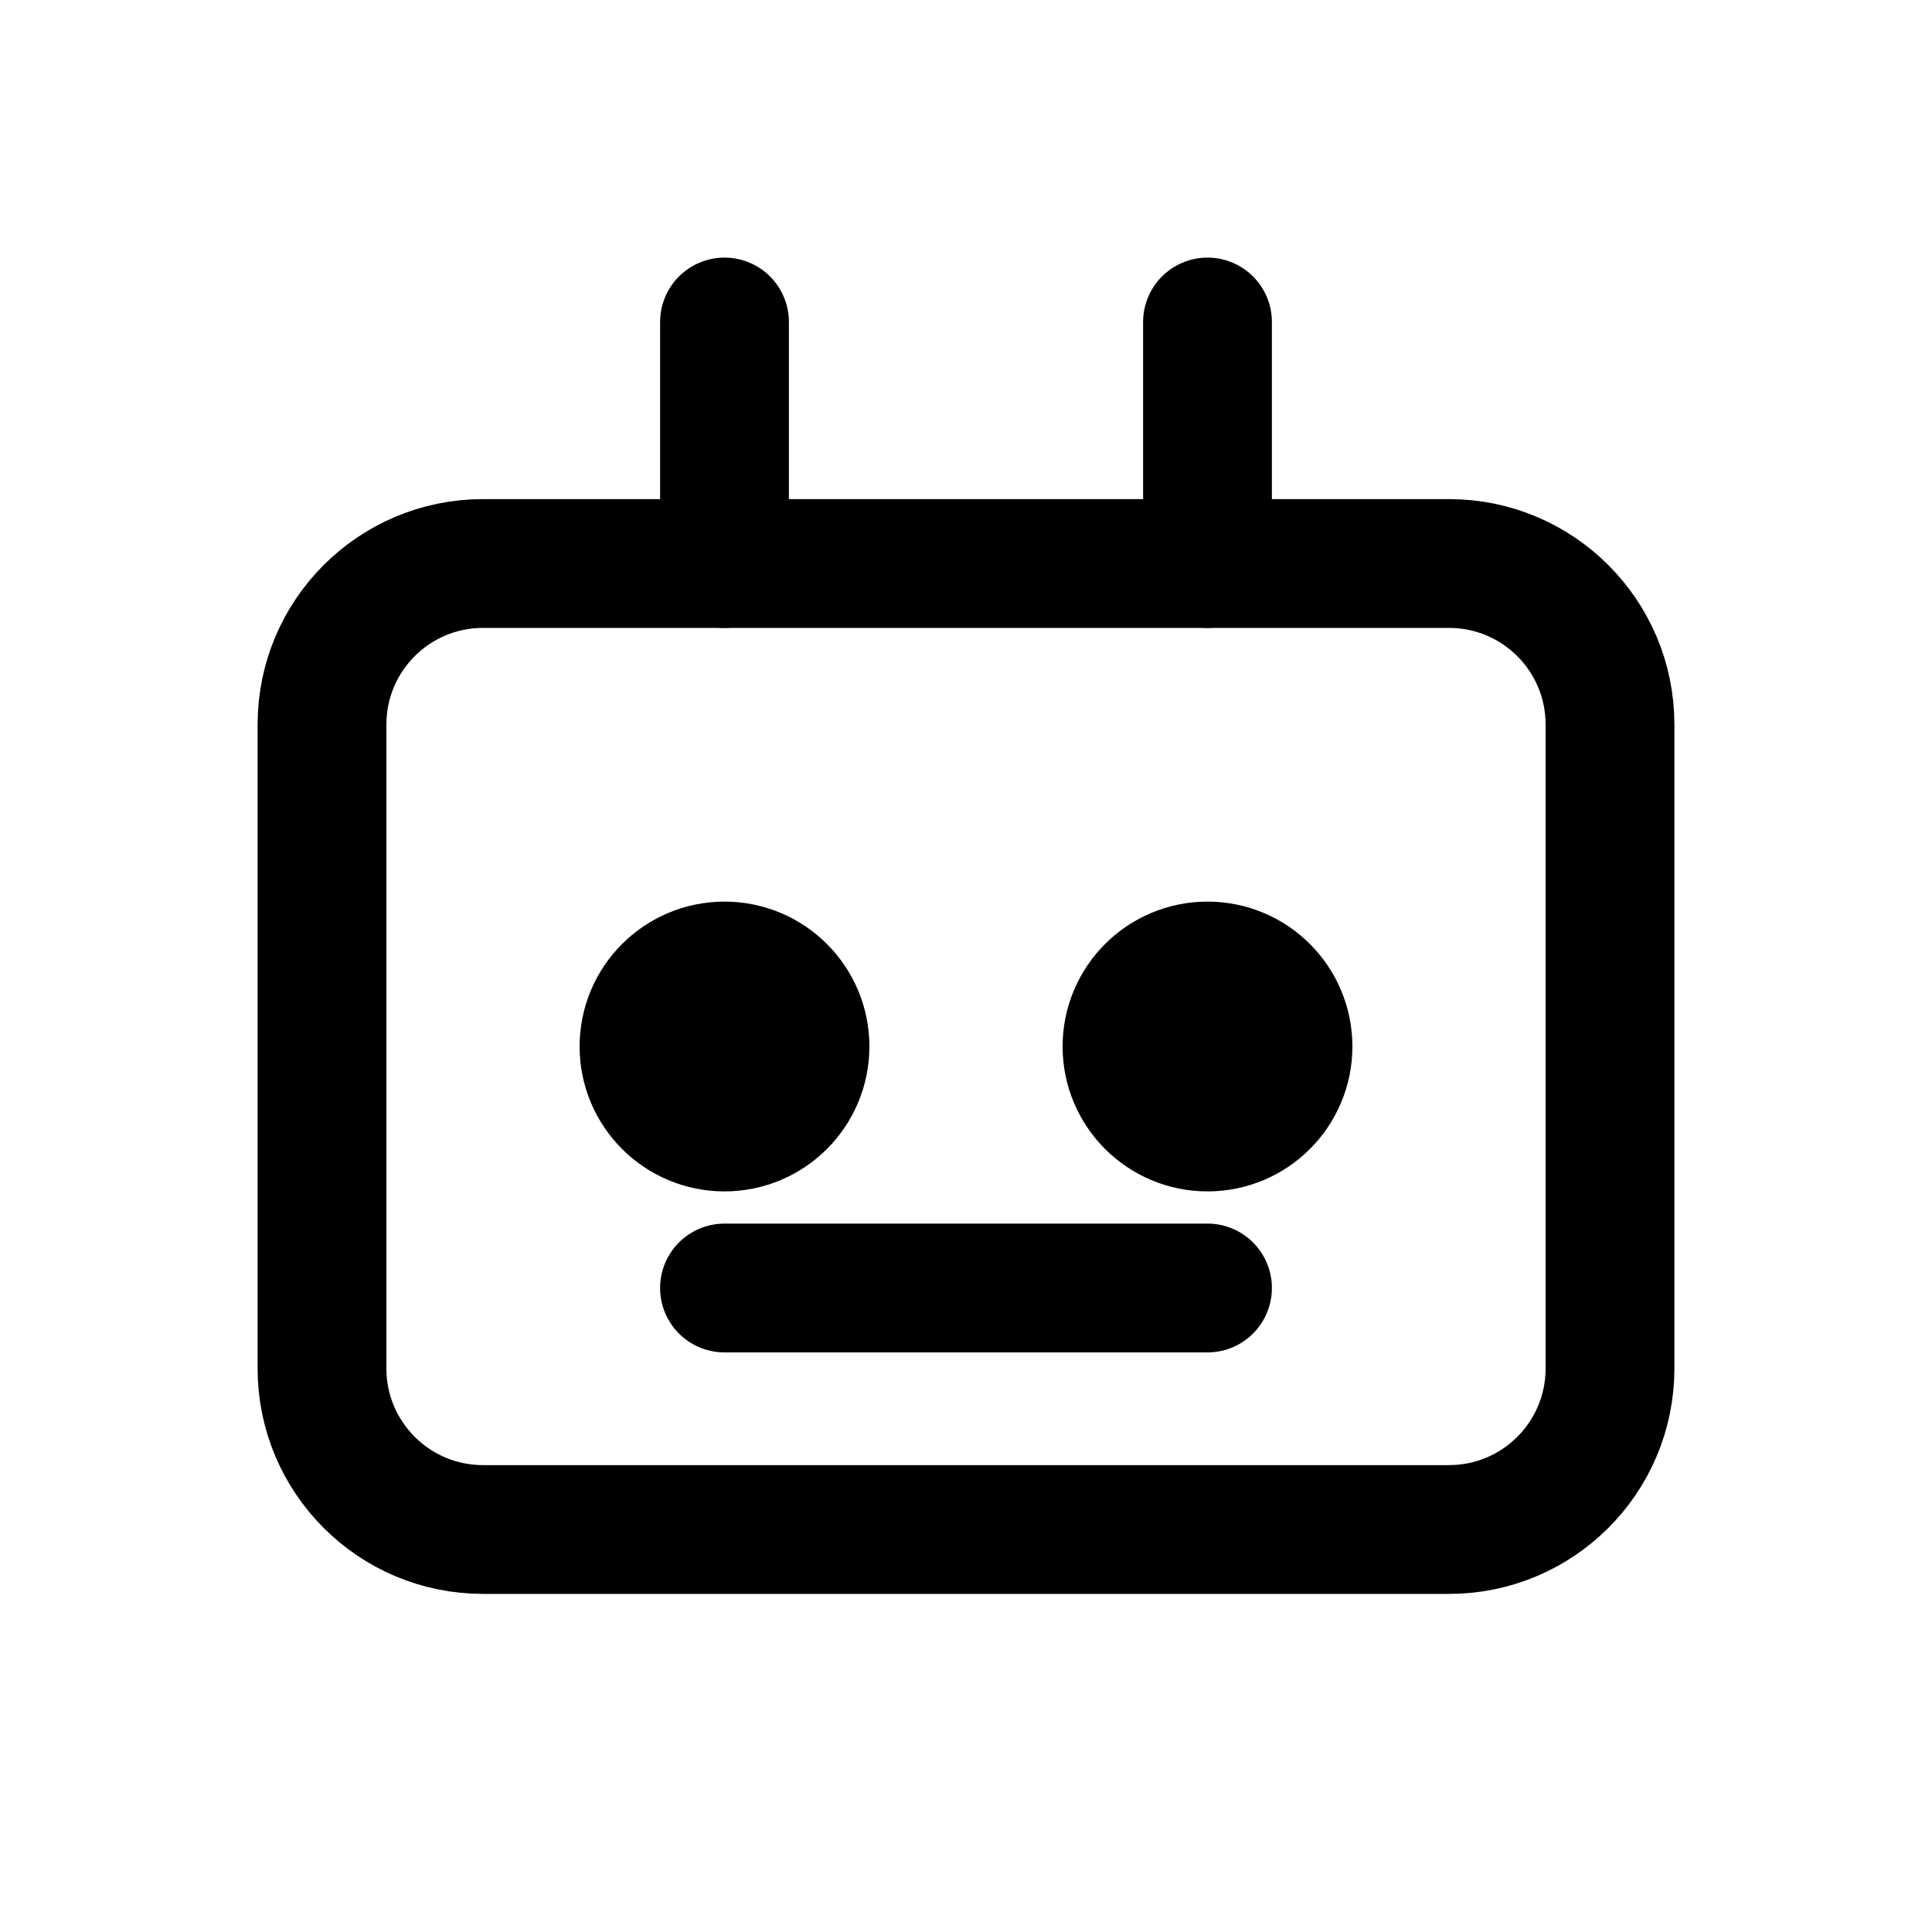
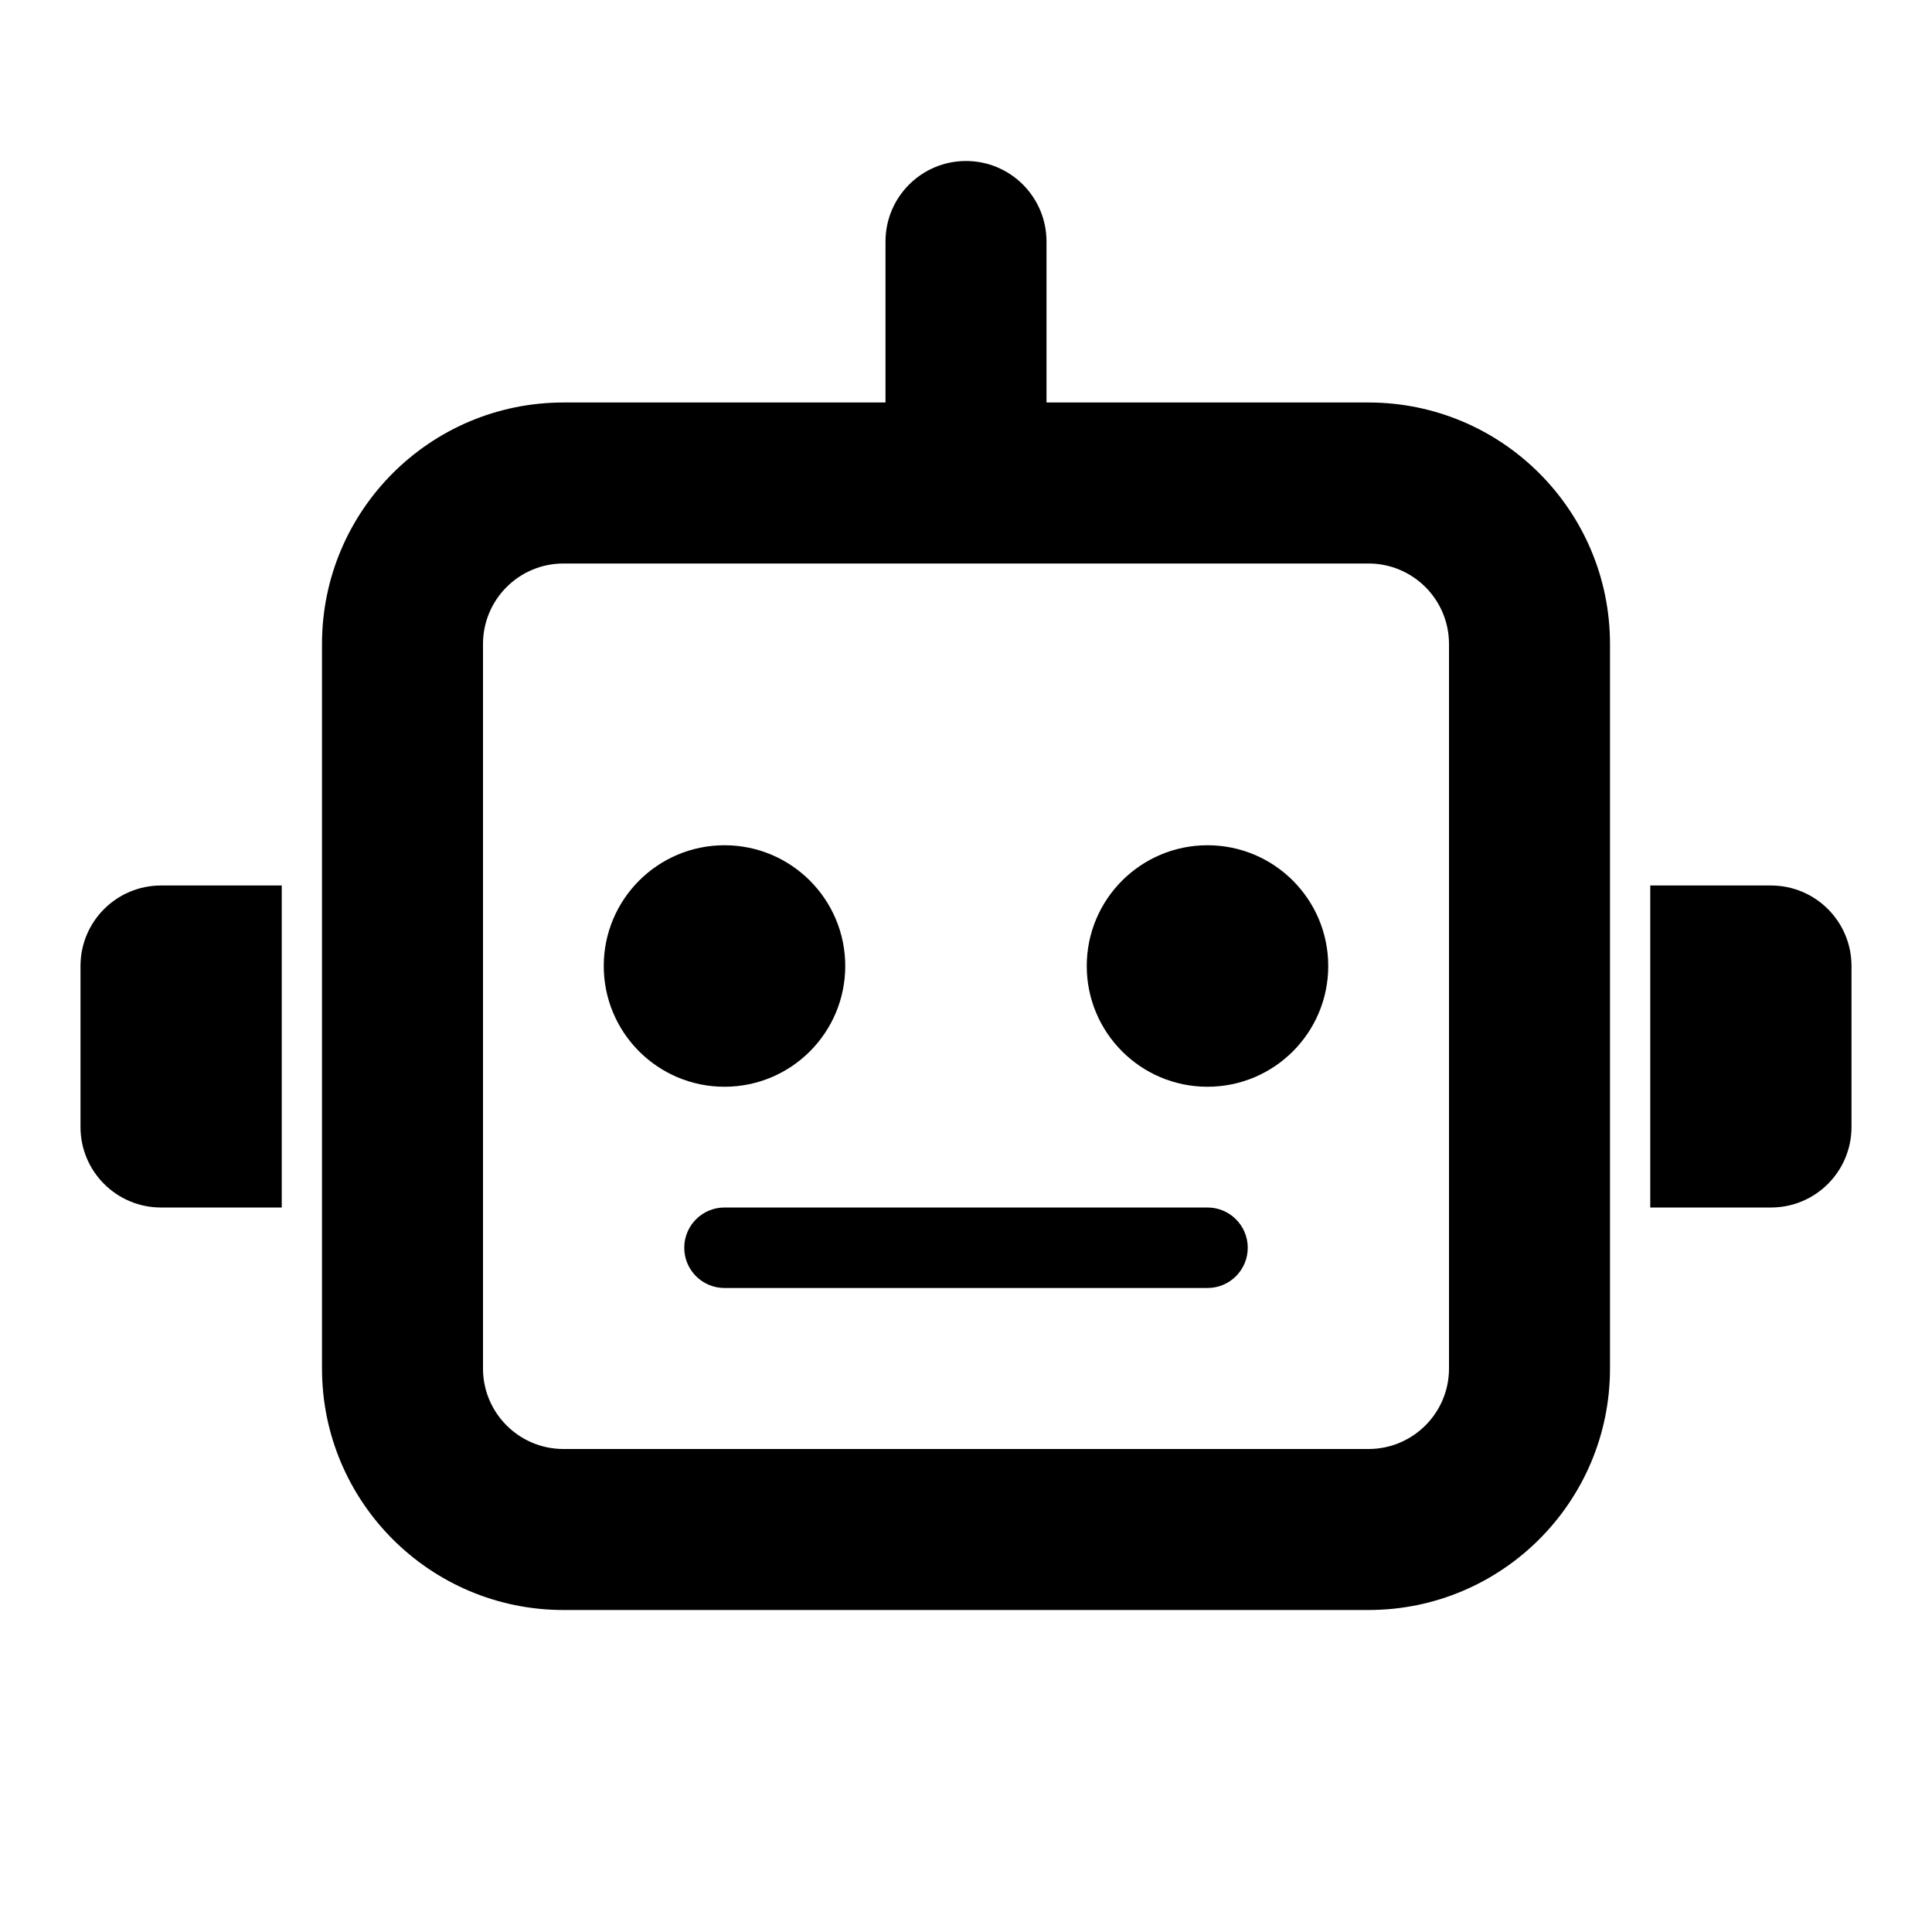
- <svg xmlns="http://www.w3.org/2000/svg" viewBox="0 0 24 24" fill="none" stroke="currentColor" stroke-width="1.6" stroke-linecap="round" stroke-linejoin="round">
-   <rect x="4" y="7" width="16" height="12" rx="2" />
-   <path d="M9 7V4" />
-   <path d="M15 7V4" />
-   <circle cx="9" cy="13" r="1" fill="currentColor" />
-   <circle cx="15" cy="13" r="1" fill="currentColor" />
-   <path d="M9 16h6" />
+ <svg xmlns="http://www.w3.org/2000/svg" viewBox="0 0 24 24" fill="currentColor">
+   <path d="M12 2a1 1 0 0 1 1 1v2h4a3 3 0 0 1 3 3v9a3 3 0 0 1-3 3H7a3 3 0 0 1-3-3V8a3 3 0 0 1 3-3h4V3a1 1 0 0 1 1-1zM7 7a1 1 0 0 0-1 1v9a1 1 0 0 0 1 1h10a1 1 0 0 0 1-1V8a1 1 0 0 0-1-1H7zm2 3.5a1.5 1.5 0 1 1 0 3 1.5 1.5 0 0 1 0-3zm6 0a1.5 1.5 0 1 1 0 3 1.5 1.5 0 0 1 0-3zM9 15h6a.5.5 0 0 1 0 1H9a.5.5 0 0 1 0-1zM2 11h1.5v4H2a1 1 0 0 1-1-1v-2a1 1 0 0 1 1-1zm18.5 0H22a1 1 0 0 1 1 1v2a1 1 0 0 1-1 1h-1.5v-4z" />
</svg>
